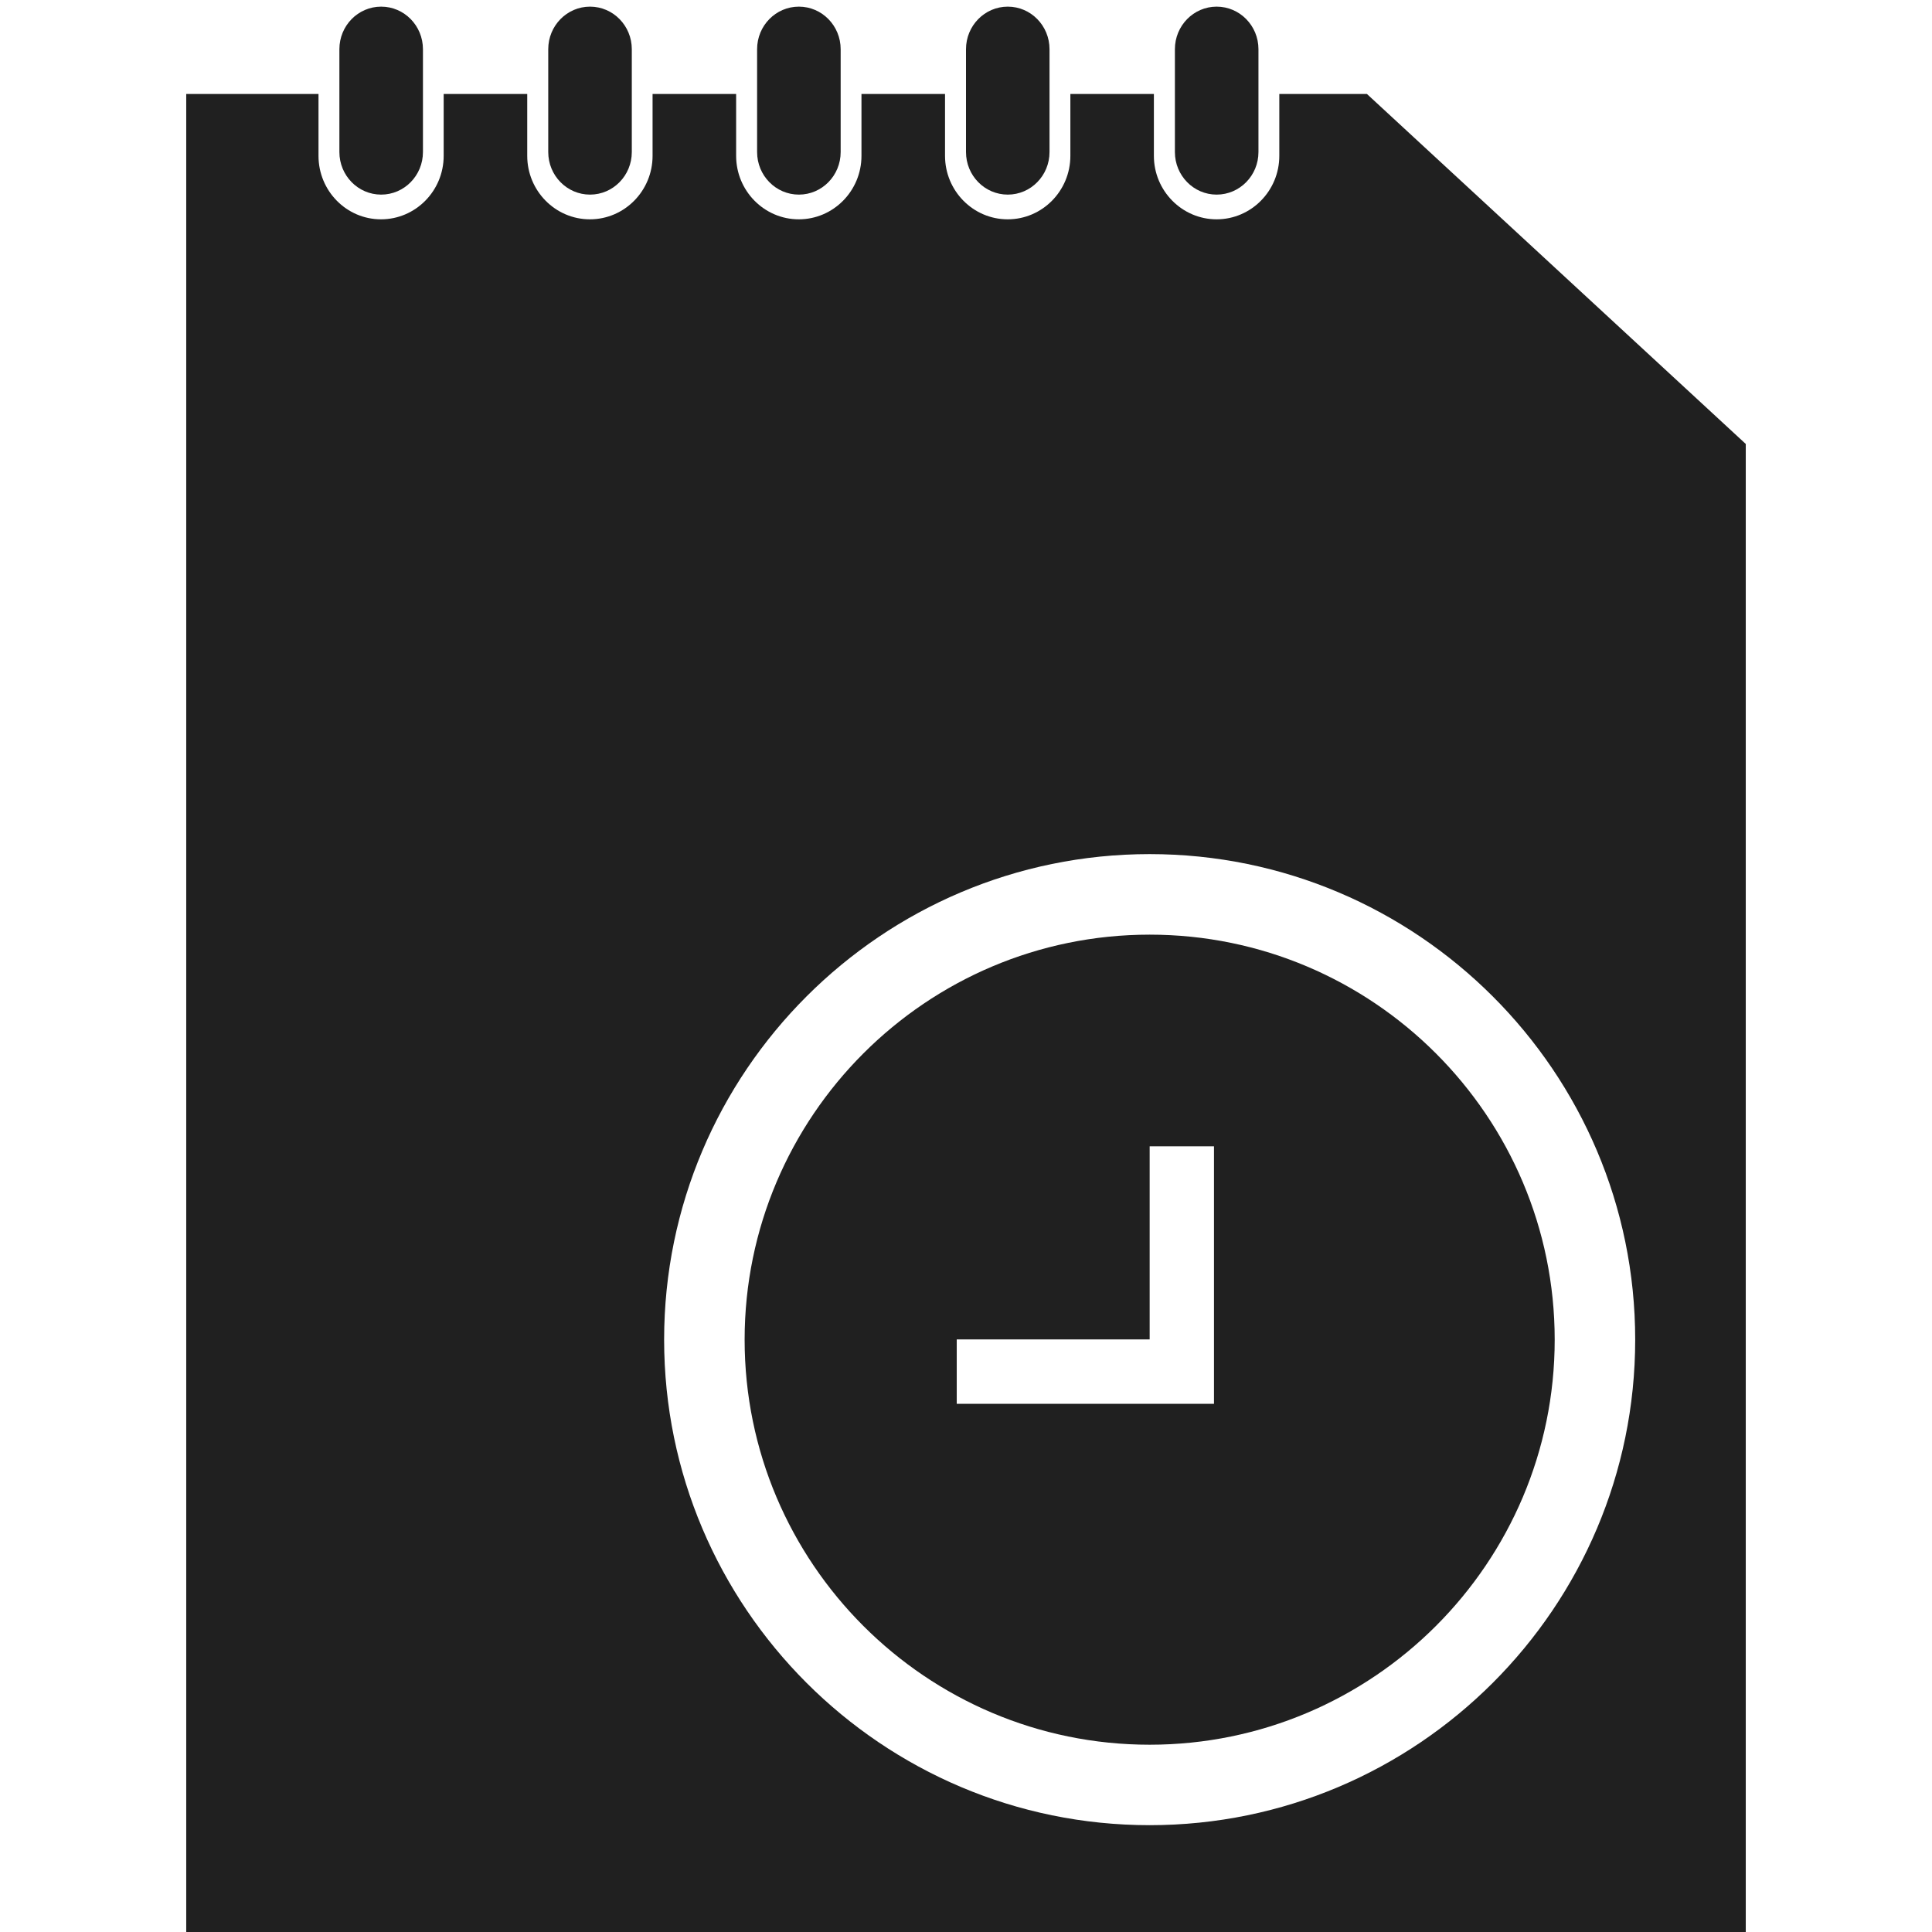
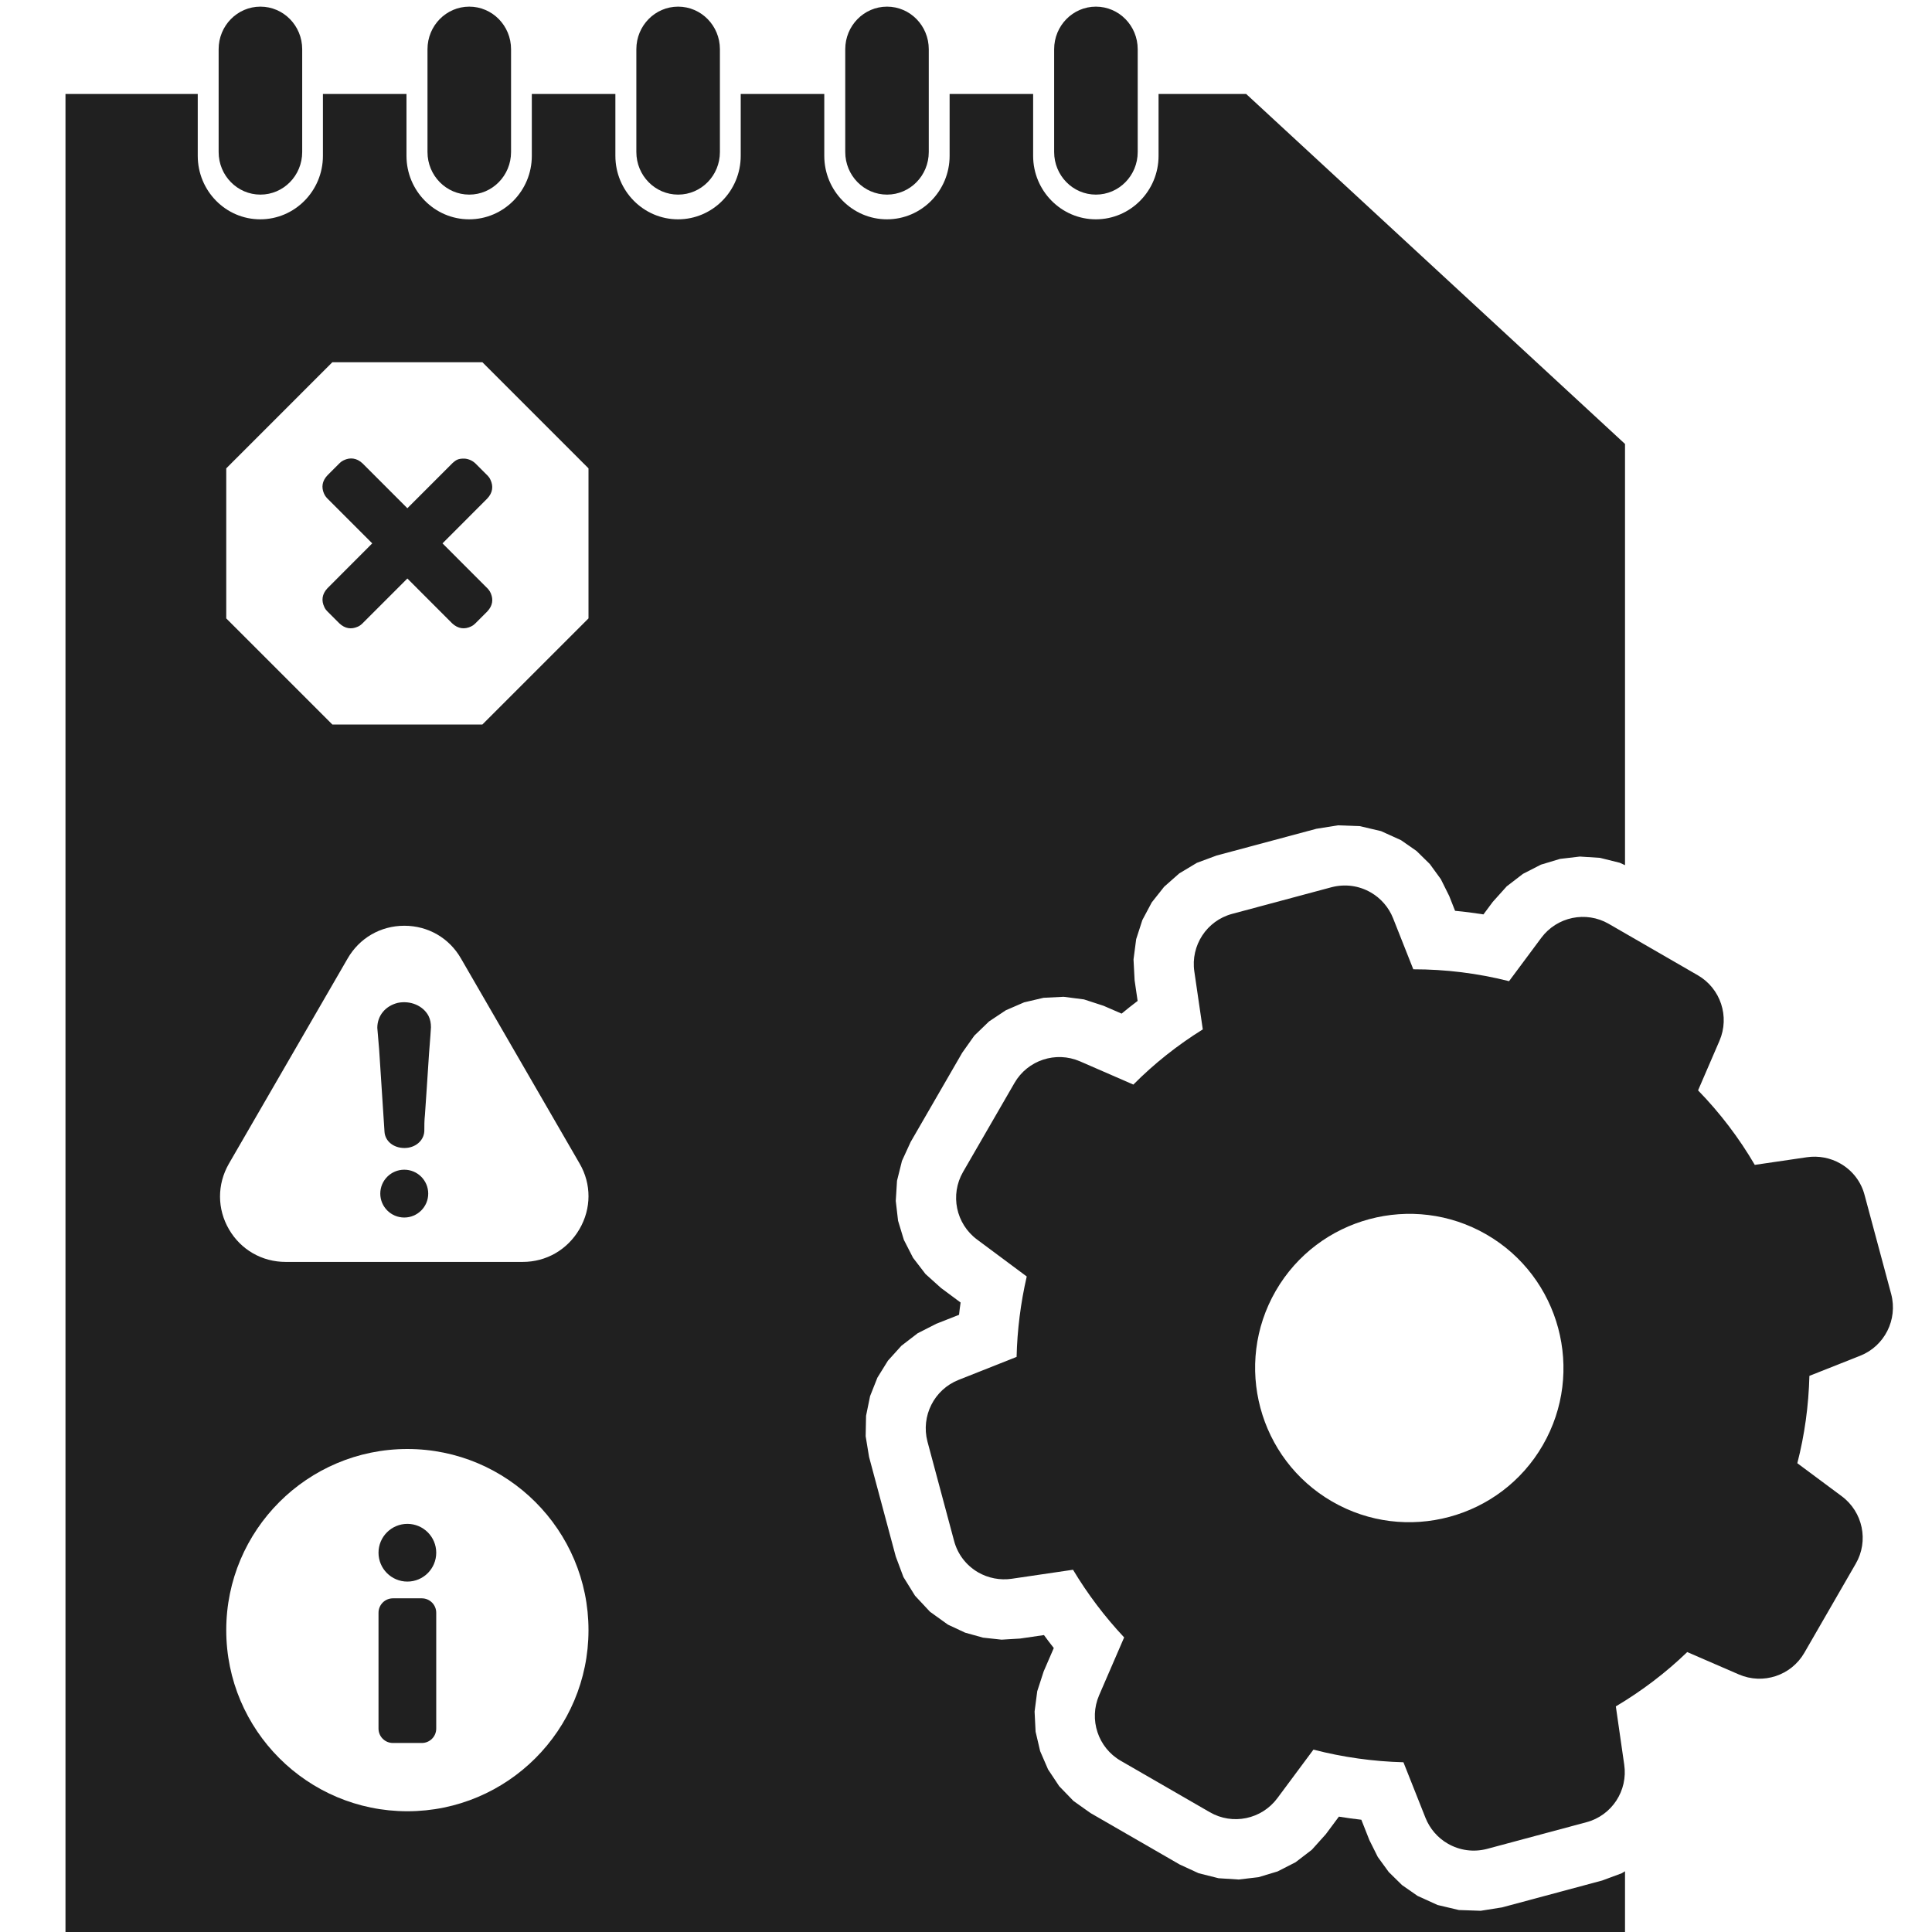
- <svg xmlns="http://www.w3.org/2000/svg" version="1.1" width="48" height="48">
+ <svg xmlns="http://www.w3.org/2000/svg" width="48" height="48" version="1.1">
  <g fill="#202020">
-     <path d="M10.508,3.777c0,0.585-0.465,1.058-1.038,1.058l0,0c-0.573,0-1.038-0.473-1.038-1.058V1.223 c0-0.585,0.464-1.058,1.038-1.058l0,0c0.573,0,1.038,0.473,1.038,1.058V3.777z" />
-     <path d="M15.697,3.777c0,0.585-0.465,1.058-1.038,1.058l0,0c-0.573,0-1.038-0.473-1.038-1.058V1.223 c0-0.585,0.465-1.058,1.038-1.058l0,0c0.573,0,1.038,0.473,1.038,1.058V3.777z" />
-     <path d="M20.886,3.777c0,0.585-0.464,1.058-1.038,1.058l0,0c-0.573,0-1.038-0.473-1.038-1.058V1.223 c0-0.585,0.464-1.058,1.038-1.058l0,0c0.573,0,1.038,0.473,1.038,1.058V3.777z" />
-     <path d="M26.075,3.777c0,0.585-0.464,1.058-1.037,1.058l0,0C24.465,4.835,24,4.362,24,3.777V1.223 c0-0.585,0.465-1.058,1.038-1.058l0,0c0.573,0,1.037,0.473,1.037,1.058V3.777z" />
-     <path d="M31.266,3.777c0,0.585-0.465,1.058-1.039,1.058l0,0c-0.572,0-1.037-0.473-1.037-1.058V1.223 c0-0.585,0.465-1.058,1.037-1.058l0,0c0.574,0,1.039,0.473,1.039,1.058V3.777z" />
-     <path d="M28.563,23.221c-5.549,0-10.063,4.514-10.063,10.063s4.514,10.063,10.063,10.063s10.063-4.514,10.063-10.063 S34.111,23.221,28.563,23.221z M30.16,34.877H23.77v-1.599h4.793V28.48h1.598V34.877z" />
-     <path d="M43.373,11.03l-9.412-8.695h-2.177v1.537c0,0.869-0.698,1.577-1.558,1.577c-0.858,0-1.558-0.708-1.558-1.577 V2.335h-2.075v1.537c0,0.869-0.697,1.577-1.557,1.577c-0.859,0-1.557-0.708-1.557-1.577V2.335h-2.076v1.537 c0,0.869-0.698,1.577-1.557,1.577c-0.859,0-1.557-0.708-1.557-1.577V2.335h-2.076v1.537c0,0.869-0.698,1.577-1.557,1.577 c-0.859,0-1.557-0.708-1.557-1.577V2.335h-2.076v1.537c0,0.869-0.698,1.577-1.557,1.577c-0.859,0-1.553-0.708-1.553-1.577V2.335 H4.627V48h38.746 M28.563,45.346c-6.651,0-12.063-5.411-12.063-12.063s5.411-12.063,12.063-12.063s12.063,5.411,12.063,12.063 S35.214,45.346,28.563,45.346z" />
+     <path d="M7.508,3.777c-0,0.585 -0.465,1.058 -1.038,1.058c-0.573,0 -1.038,-0.473 -1.038,-1.058l-0,-2.554c-0,-0.585 0.464,-1.058 1.038,-1.058c0.573,0 1.038,0.473 1.038,1.058l-0,2.554Z" />
+     <path d="M12.697,3.777c-0,0.585 -0.465,1.058 -1.038,1.058c-0.573,0 -1.038,-0.473 -1.038,-1.058l-0,-2.554c-0,-0.585 0.465,-1.058 1.038,-1.058c0.573,0 1.038,0.473 1.038,1.058l-0,2.554Z" />
+     <path d="M17.886,3.777c0,0.585 -0.464,1.058 -1.038,1.058c-0.573,0 -1.038,-0.473 -1.038,-1.058l0,-2.554c0,-0.585 0.464,-1.058 1.038,-1.058c0.573,0 1.038,0.473 1.038,1.058l0,2.554Z" />
+     <path d="M23.075,3.777c0,0.585 -0.464,1.058 -1.037,1.058c-0.573,0 -1.038,-0.473 -1.038,-1.058l0,-2.554c0,-0.585 0.465,-1.058 1.038,-1.058c0.573,0 1.037,0.473 1.037,1.058l0,2.554Z" />
+     <path d="M28.266,3.777c-0,0.585 -0.465,1.058 -1.039,1.058c-0.572,0 -1.037,-0.473 -1.037,-1.058l-0,-2.554c-0,-0.585 0.465,-1.058 1.037,-1.058c0.574,0 1.039,0.473 1.039,1.058l-0,2.554Z" />
+     <path d="M40.373,46.491l0,1.509l-38.746,0l0,-45.665l3.286,-0l0,1.537c0,0.869 0.694,1.577 1.553,1.577c0.859,-0 1.557,-0.708 1.557,-1.577l0,-1.537l2.076,-0l0,1.537c0,0.869 0.698,1.577 1.557,1.577c0.859,-0 1.557,-0.708 1.557,-1.577l0,-1.537l2.076,-0l0,1.537c0,0.869 0.698,1.577 1.557,1.577c0.859,-0 1.557,-0.708 1.557,-1.577l0,-1.537l2.076,-0l0,1.537c0,0.869 0.698,1.577 1.557,1.577c0.86,-0 1.557,-0.708 1.557,-1.577l0,-1.537l2.075,-0l0,1.537c0,0.869 0.7,1.577 1.558,1.577c0.86,-0 1.558,-0.708 1.558,-1.577l0,-1.537l2.177,-0l9.412,8.695l0,10.465l-0.128,-0.059l-0.494,-0.123l-0.5,-0.032l-0.492,0.058l-0.475,0.143l-0.445,0.228l-0.404,0.31l-0.347,0.386l-0.232,0.312c-0.234,-0.037 -0.469,-0.067 -0.705,-0.089l-0.145,-0.367l-0.209,-0.42l-0.273,-0.375l-0.331,-0.325l-0.385,-0.268l-0.496,-0.225l-0.529,-0.124l-0.542,-0.02l-0.537,0.086l-0.011,0.003l-2.469,0.662l-0.488,0.181l-0.437,0.262l-0.376,0.332l-0.308,0.389l-0.233,0.437l-0.154,0.476l-0.066,0.504l0.027,0.518l0.075,0.513c-0.135,0.102 -0.268,0.207 -0.398,0.315l-0.438,-0.19l-0.003,-0.002l-0.494,-0.161l-0.505,-0.065l-0.499,0.025l-0.483,0.113l-0.455,0.197l-0.416,0.277l-0.366,0.353l-0.301,0.425l-1.279,2.213l-0.001,0.001l-0.217,0.473l-0.123,0.494l-0.031,0.5l0.057,0.492l0.144,0.475l0.228,0.446l0.31,0.404l0.386,0.347l0.486,0.361c-0.015,0.101 -0.028,0.203 -0.039,0.305l-0.566,0.223l-0.463,0.236l-0.403,0.31l-0.335,0.371l-0.261,0.421l-0.182,0.459l-0.1,0.489l-0.01,0.507l0.084,0.511l0.002,0.009l0.662,2.469l0.191,0.511l0.288,0.464l0.372,0.398l0.444,0.319l0.004,0.002l0.424,0.198l0.446,0.124l0.46,0.05l0.466,-0.028l0.004,-0.001l0.583,-0.085c0.079,0.108 0.16,0.216 0.244,0.322l-0.251,0.58l-0.16,0.493l-0.066,0.505l0.025,0.5l0.113,0.483l0.197,0.455l0.277,0.417l0.354,0.366l0.424,0.301l2.215,1.278l0.471,0.217l0.494,0.124l0.5,0.032l0.493,-0.058l0.475,-0.143l0.446,-0.228l0.404,-0.31l0.347,-0.386l0.325,-0.437c0.185,0.03 0.371,0.056 0.558,0.077l0.2,0.506l0.209,0.419l0.272,0.374l0.331,0.325l0.385,0.268l0.497,0.226l0.529,0.125l0.542,0.019l0.535,-0.085l0.013,-0.004l2.47,-0.663l0.486,-0.18l0.082,-0.05Zm-28.388,-37.491l-3.728,-0l-2.636,2.636l0,3.728l2.636,2.636l3.728,-0l2.636,-2.636l0,-3.728l-2.636,-2.636Zm-0.44,2.394c0.101,0.009 0.193,0.05 0.267,0.12l0.294,0.294c0.051,0.054 0.061,0.073 0.079,0.112c0.074,0.154 0.061,0.318 -0.079,0.466l-1.112,1.114l1.128,1.129c0.048,0.058 0.057,0.078 0.074,0.117c0.062,0.15 0.045,0.303 -0.09,0.446l-0.294,0.294c-0.054,0.051 -0.074,0.061 -0.112,0.08c-0.154,0.073 -0.319,0.06 -0.467,-0.08l-1.112,-1.113l-1.129,1.129c-0.057,0.048 -0.076,0.057 -0.116,0.073c-0.15,0.063 -0.303,0.046 -0.446,-0.089l-0.294,-0.294c-0.051,-0.054 -0.061,-0.073 -0.079,-0.112c-0.074,-0.154 -0.061,-0.318 0.079,-0.466l1.112,-1.114l-1.128,-1.129c-0.048,-0.058 -0.057,-0.078 -0.074,-0.117c-0.062,-0.15 -0.045,-0.303 0.09,-0.446l0.294,-0.294c0.054,-0.051 0.074,-0.061 0.112,-0.08c0.154,-0.073 0.319,-0.06 0.467,0.08l1.112,1.113l1.129,-1.129c0.082,-0.07 0.132,-0.108 0.295,-0.104Zm-1.424,24.606c-2.484,-0 -4.5,2.016 -4.5,4.5c0,2.484 2.016,4.5 4.5,4.5c2.484,-0 4.5,-2.016 4.5,-4.5c0,-2.484 -2.016,-4.5 -4.5,-4.5Zm0,1.86c0.396,-0 0.717,0.321 0.717,0.717c0,0.396 -0.321,0.717 -0.717,0.717c-0.396,0 -0.717,-0.321 -0.717,-0.717c-0,-0.396 0.321,-0.717 0.717,-0.717Zm0.717,2.209l0,2.877c0,0.198 -0.16,0.358 -0.358,0.358l-0.718,0c-0.198,0 -0.358,-0.16 -0.358,-0.358l-0,-2.877c-0,-0.198 0.16,-0.359 0.358,-0.359l0.718,0c0.198,0 0.358,0.161 0.358,0.359Zm3.56,-9.534c0.296,-0.51 0.298,-1.116 0.004,-1.624l-2.947,-5.094c-0.292,-0.512 -0.818,-0.817 -1.409,-0.817c-0.592,-0 -1.118,0.307 -1.41,0.815l-2.951,5.1c-0.293,0.512 -0.292,1.123 0.006,1.631c0.294,0.503 0.818,0.806 1.406,0.806l5.886,-0c0.589,0.002 1.118,-0.305 1.415,-0.817Zm-4.516,-5.619c0.312,-0.064 0.628,0.067 0.764,0.323c0.045,0.09 0.061,0.182 0.061,0.284c-0.016,0.284 -0.045,0.57 -0.061,0.853c-0.027,0.439 -0.059,0.88 -0.088,1.318c-0.016,0.143 -0.016,0.272 -0.016,0.413c-0.014,0.235 -0.225,0.415 -0.495,0.415c-0.269,-0 -0.478,-0.169 -0.494,-0.401c-0.043,-0.686 -0.088,-1.357 -0.133,-2.042c-0.017,-0.18 -0.03,-0.362 -0.046,-0.542c-0,-0.298 0.195,-0.543 0.508,-0.621Zm0.162,4.145c0.328,-0 0.595,0.266 0.595,0.594c-0,0.328 -0.267,0.594 -0.595,0.594c-0.329,0 -0.596,-0.266 -0.596,-0.594c0,-0.328 0.267,-0.594 0.596,-0.594Z" />
+     <path d="M46.106,38.849c0.327,-0.564 0.177,-1.285 -0.349,-1.676l-1.103,-0.82c0.181,-0.701 0.281,-1.429 0.3,-2.17l1.262,-0.5c0.604,-0.239 0.937,-0.896 0.771,-1.529l-0.662,-2.464c-0.087,-0.332 -0.301,-0.609 -0.598,-0.78c-0.251,-0.145 -0.546,-0.201 -0.834,-0.159l-1.296,0.19c-0.391,-0.669 -0.864,-1.291 -1.409,-1.851l0.532,-1.232c0.259,-0.601 0.028,-1.3 -0.537,-1.627l-2.215,-1.279c-0.565,-0.326 -1.286,-0.176 -1.676,0.349l-0.8,1.076c-0.777,-0.196 -1.576,-0.296 -2.379,-0.295l-0.502,-1.268c-0.106,-0.269 -0.303,-0.496 -0.552,-0.64c-0.297,-0.172 -0.643,-0.218 -0.978,-0.131l-2.469,0.662c-0.631,0.169 -1.034,0.785 -0.939,1.432l0.21,1.438c-0.628,0.391 -1.208,0.85 -1.725,1.371l-1.328,-0.578c-0.6,-0.259 -1.299,-0.028 -1.625,0.537l-1.279,2.213c-0.326,0.566 -0.177,1.287 0.349,1.678l1.234,0.918c-0.152,0.659 -0.236,1.331 -0.252,1.998l-1.443,0.572c-0.606,0.24 -0.937,0.898 -0.772,1.53l0.662,2.469c0.088,0.332 0.302,0.61 0.598,0.782c0.25,0.144 0.547,0.201 0.834,0.159l1.523,-0.224c0.362,0.604 0.788,1.167 1.27,1.681l-0.622,1.438c-0.259,0.601 -0.028,1.301 0.537,1.627l2.214,1.278c0.565,0.327 1.286,0.177 1.677,-0.348l0.897,-1.207c0.728,0.188 1.478,0.294 2.236,0.314l0.548,1.381c0.107,0.268 0.303,0.497 0.553,0.64c0.298,0.172 0.643,0.218 0.977,0.131l2.47,-0.663c0.63,-0.168 1.034,-0.784 0.937,-1.432l-0.208,-1.445c0.649,-0.386 1.246,-0.84 1.774,-1.35l1.282,0.556c0.602,0.26 1.301,0.028 1.627,-0.537l1.278,-2.215Zm-7.775,-2.945c-1.056,1.83 -3.404,2.459 -5.233,1.402c-1.829,-1.056 -2.459,-3.404 -1.403,-5.234c1.056,-1.829 3.405,-2.458 5.235,-1.402c1.829,1.057 2.458,3.405 1.401,5.234Z" />
  </g>
</svg>
